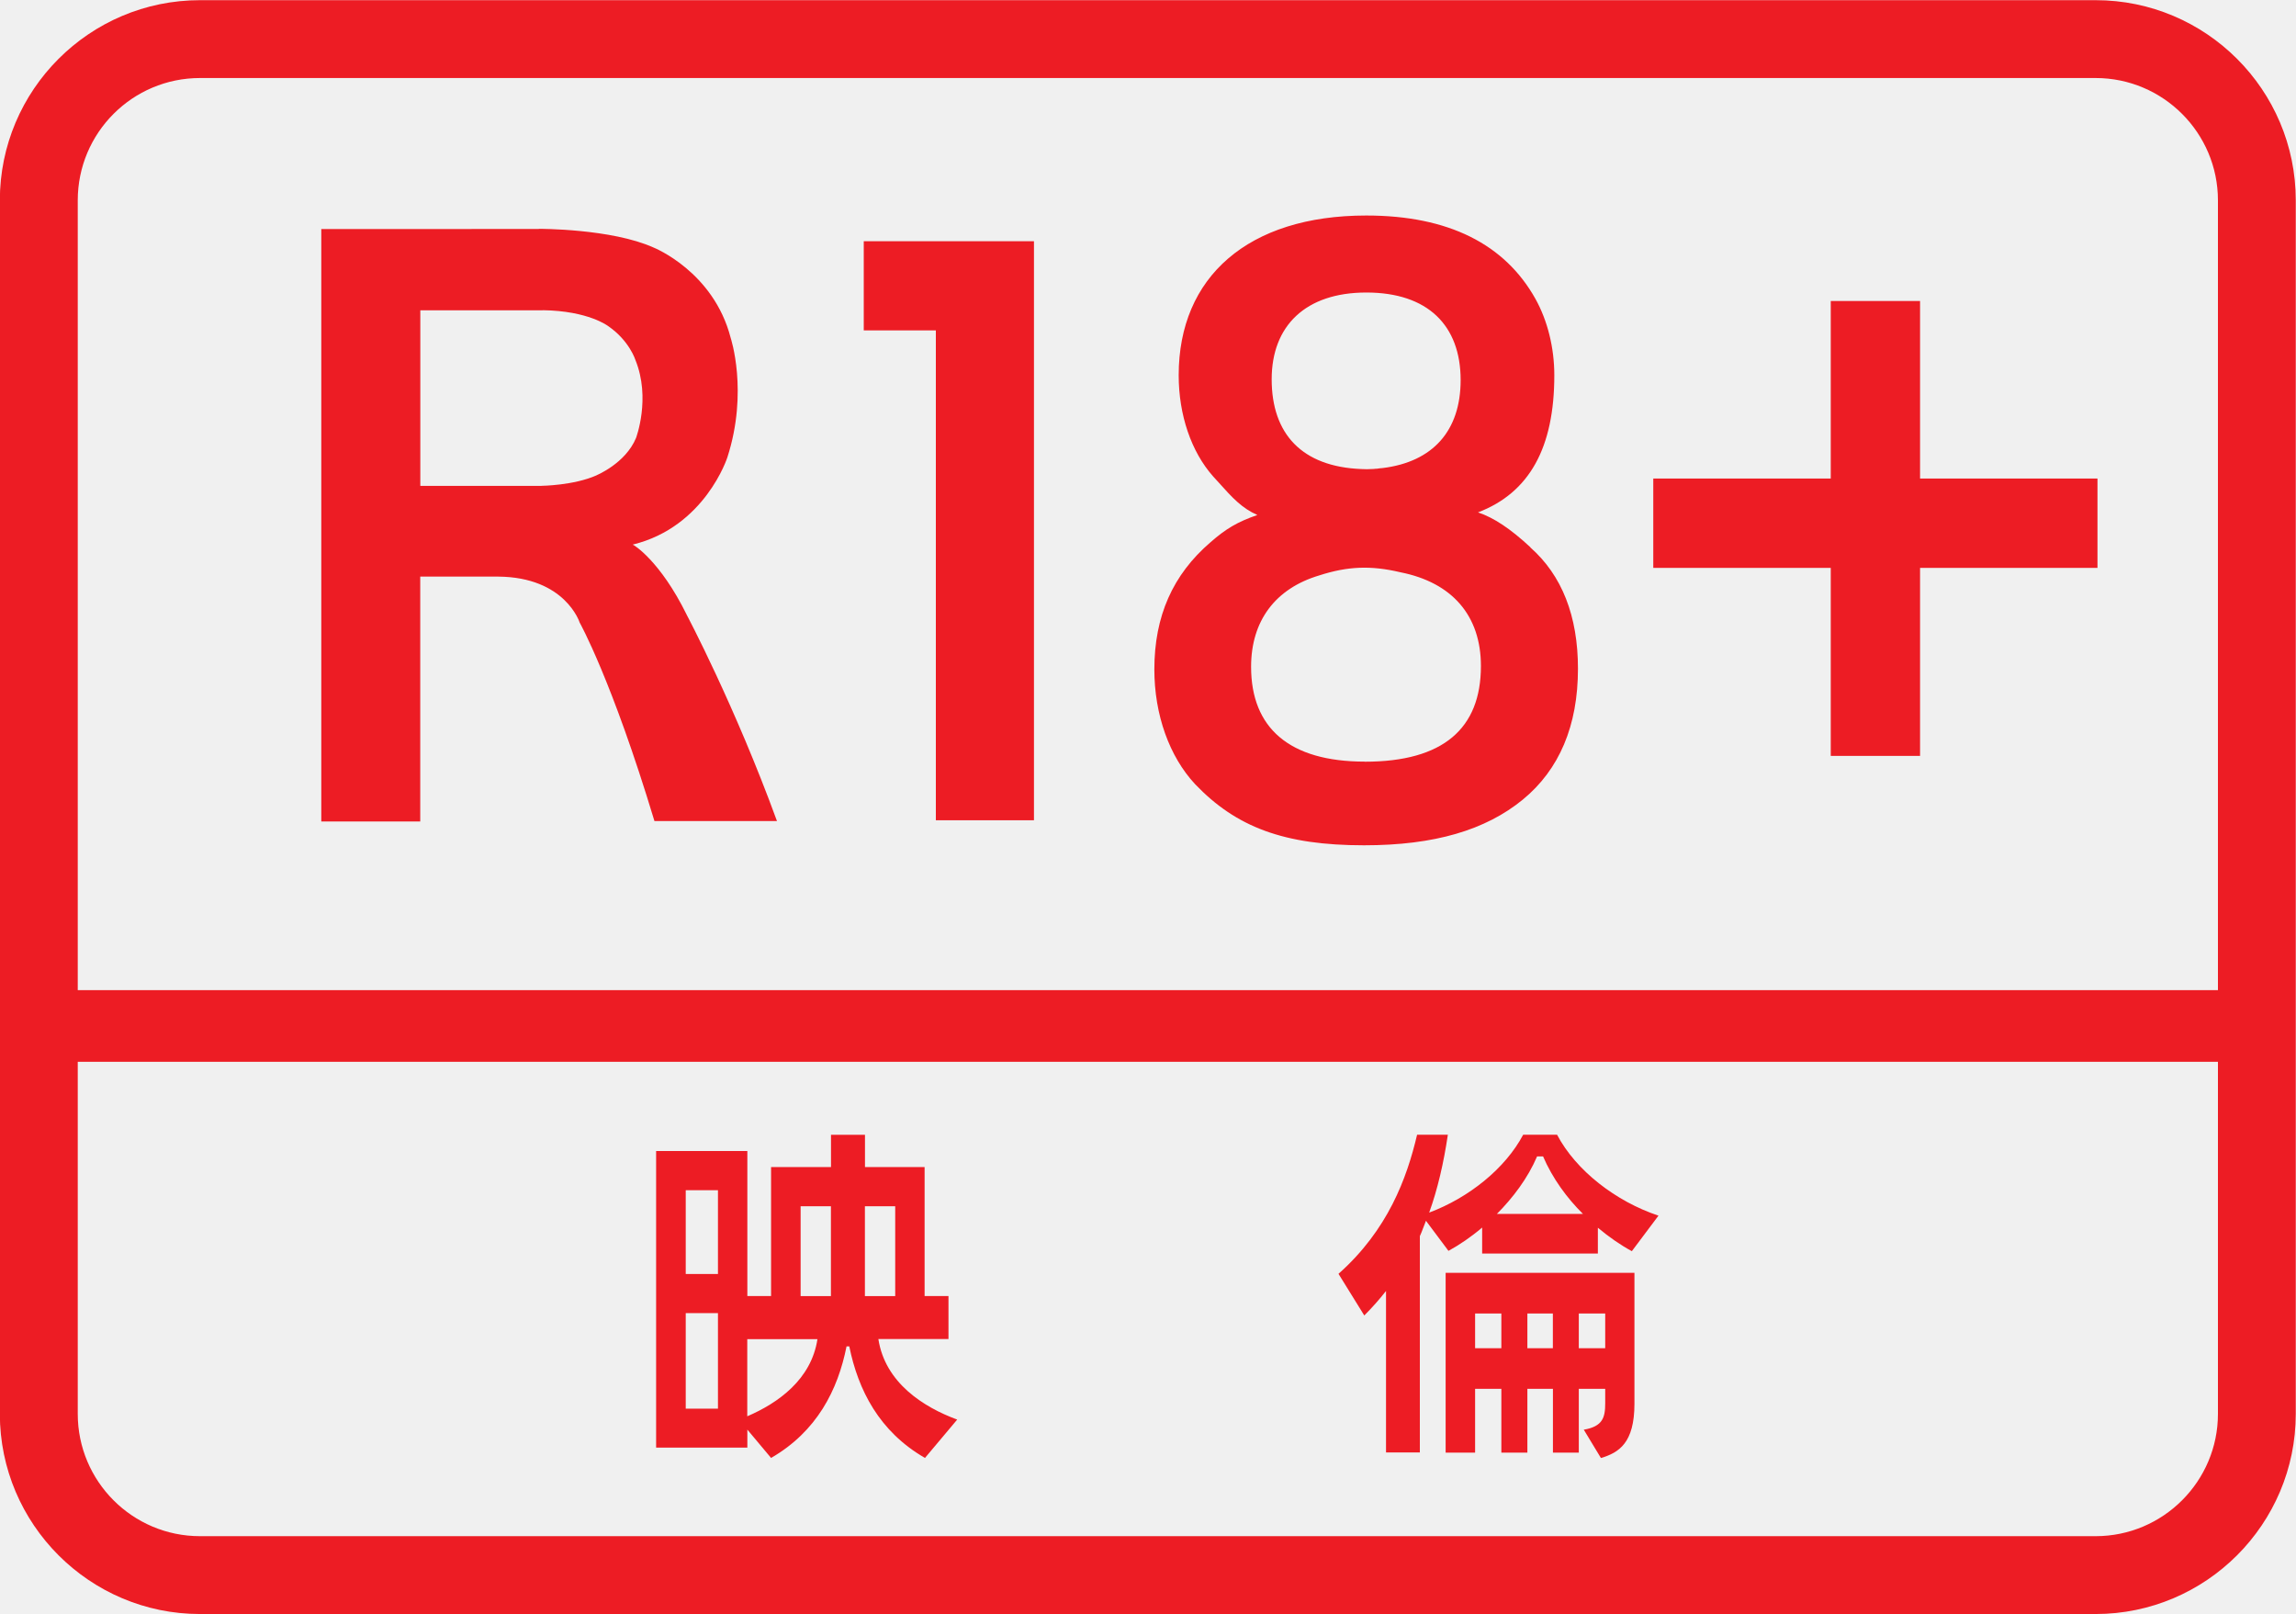
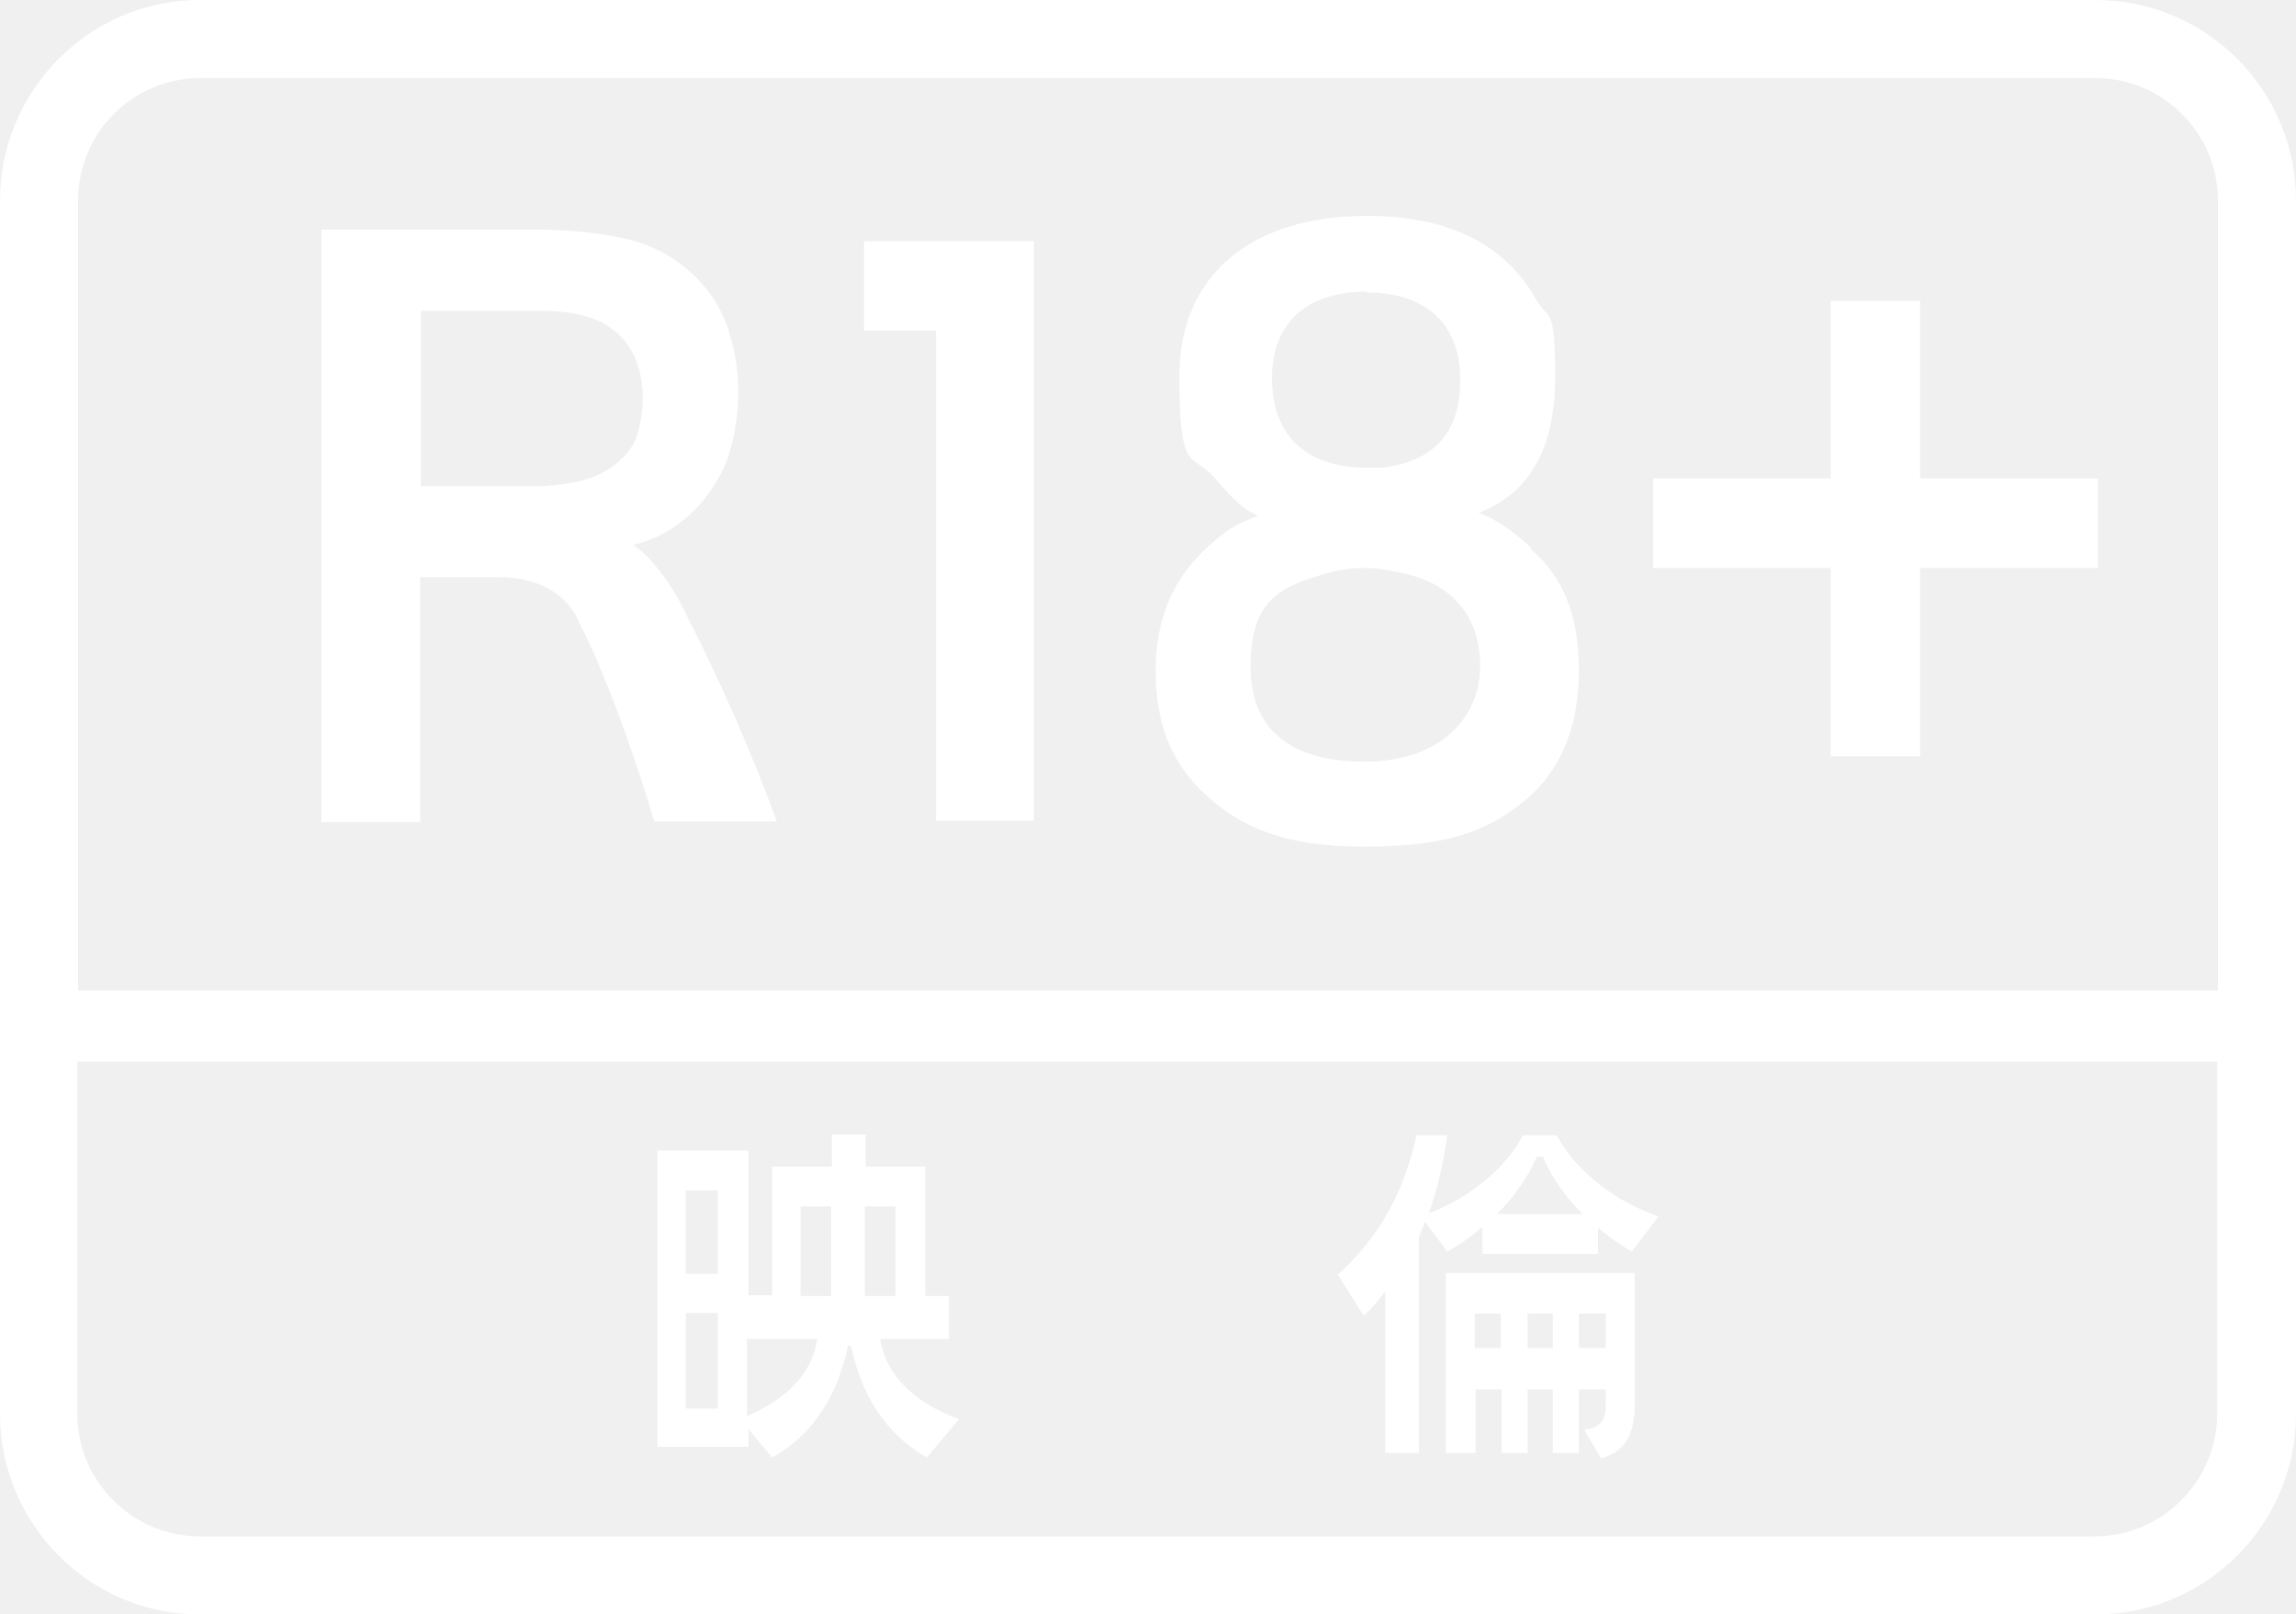
- <svg xmlns="http://www.w3.org/2000/svg" viewBox="0 0 300 210.83" version="1.1">
-   <g transform="translate(-462.6501,109.6929)">
-     <path d="m540.62-47.61c-3 1.34-7.21 1.38-7.21 1.38l-0.01 0.01-15.83 0 0-22.94 15.99 0 0-0.01c6 0.08 8.56 2.08 8.56 2.08 2.76 1.89 3.55 4.41 3.55 4.41 2.05 5.04 0.08 10.21 0.08 10.21-1.37 3.3-5.13 4.85-5.13 4.85m11.75 18.22c-3.47-7.05-6.94-9.15-7.05-9.15 9.46-2.31 12.37-11.4 12.37-11.4 2.77-8.59 0.43-15.61 0.43-15.61-2.24-8.68-10.06-11.79-10.06-11.79-5.52-2.49-15.01-2.45-15.01-2.45l0 0.02-28.42 0.01 0 77.39 12.93 0 0-31.99 10.19 0c8.78 0.07 10.64 6 10.64 6 0 0 4.2 7.47 9.77 25.93l16.01 0C558.67-17.51 552.41-29.32 552.37-29.39m184.34-17.79-23.18 0 0-23.19-11.67 0 0 23.19-23.19 0 0 11.67 23.19 0 0 24.56 11.67 0 0-24.56 23.18 0 0-11.67zm-161.2-31 0 11.65 9.42 0 0 63.99 12.82 0 0-75.64-22.24 0zm65.48 67.98c-9.89 0-14.87-4.41-14.87-12.39 0-5.99 3.16-10.23 8.92-11.94 3.69-1.19 6.72-1.32 10.57-0.41 6.8 1.34 10.54 5.68 10.54 12.25 0 8.17-4.93 12.5-15.16 12.5m0.2-61.29c8.01 0 12.31 4.29 12.31 11.44 0 6.61-3.62 10.68-10.19 11.49-0.02 0-0.35 0.03-0.35 0.03l-0.43 0.06c0.01 0-0.13 0-0.13 0l-0.28 0.03c-0.81 0.04-0.98 0.04-1.6 0.01-7.74-0.31-11.71-4.57-11.71-11.73 0-6.99 4.44-11.33 12.36-11.33m21.44 33.27c-2.6-2.41-4.76-3.85-6.84-4.55 6.71-2.56 9.97-8.44 9.97-17.91 0-3.57-0.87-7.12-2.47-9.99-3.99-7.12-11.33-10.88-22.11-10.88-15.4 0-24.5 8-24.5 20.87 0 5.18 1.64 9.99 4.5 13.21 0.01 0.01 0.7 0.77 0.7 0.77 1.84 2.06 3.09 3.4 5.08 4.27-2.61 0.91-4.1 1.79-6.12 3.56-4.94 4.24-7.34 9.67-7.34 16.61 0 5.92 1.96 11.39 5.33 15 5.36 5.6 11.61 7.98 22.07 7.98 9.23 0 15.88-2 20.72-5.95 4.8-3.93 7.23-9.68 7.23-17.12 0-6.89-2.1-12.21-6.23-15.85m73.87 129.17-247.69 0c-8.82 0-15.97-7.17-15.97-15.97l0-46 279.64 0 0 46c0 8.8-7.17 15.97-15.98 15.97m-247.69-190.48 247.69 0c8.81 0 15.98 7.16 15.98 15.98l0 103.17-279.64 0 0-103.17c0-8.82 7.15-15.98 15.97-15.98m247.69-10.17-247.69 0c-14.42 0-26.15 11.73-26.15 26.15l0 158.52c0 14.41 11.74 26.15 26.15 26.15l247.69 0c14.41 0 26.15-11.74 26.15-26.15l0-158.52c0-14.43-11.74-26.15-26.15-26.15m-176.18 184.99 0-10.08 9.17 0c-0.8 5.26-5.12 8.34-9.17 10.08m6.97-27.44 3.96 0 0 11.74-3.96 0 0-11.74zm12.36 11.74-3.96 0 0-11.74 3.96 0 0 11.74zm-27.37 2.22 4.21 0 0 12.48-4.21 0 0-12.48zm4.21-5.11-4.21 0 0-10.94 4.21 0 0 10.94zm20.95 8.5 9.17 0 0-5.62-3.12 0 0-16.85-7.79 0 0-4.21-4.44 0 0 4.21-7.83 0 0 16.85-3.1 0 0-18.94-11.92 0 0 38.74 11.92 0 0-2.35 3.1 3.7c5.98-3.45 8.73-8.87 9.86-14.57l0.36 0c1.16 5.7 3.9 11.12 9.89 14.57l4.21-5.01c-4.42-1.63-9.42-4.81-10.3-10.52m77.97-3.34 3.43 0 0 4.54-3.43 0 0-4.54zm6.83 0 3.33 0 0 4.54-3.33 0 0-4.54zm6.72 0 3.45 0 0 4.54-3.45 0 0-4.54zm-17.41 18.18 3.86 0 0-8.34 3.43 0 0 8.34 3.4 0 0-8.34 3.34 0 0 8.34 3.38 0 0-8.34 3.45 0 0 1.9c0 1.84-0.32 3.02-2.8 3.44l2.24 3.7c2.35-0.7 4.38-1.96 4.38-7.09l0-17.1-24.67 0 0 23.49zm11.96-38.7 0.78 0c1.23 2.86 3.1 5.42 5.21 7.51l-11.24 0c2.08-2.09 4.03-4.65 5.25-7.51m-7.18 9.32 0 3.37 15.12 0 0-3.37c1.5 1.25 3.01 2.29 4.44 3.06l3.48-4.64C673.79 47.26 668.57 43.23 666.1 38.54l-4.43 0c-2.33 4.41-7.11 8.24-12.28 10.17 1.11-3.08 1.89-6.47 2.44-10.17l-4.02 0c-1.34 5.7-3.82 12.44-10.27 18.17l3.37 5.44c1.03-1.03 1.97-2.09 2.84-3.2l0 21.09 4.42 0 0-28.25c0.3-0.65 0.52-1.34 0.8-2.01l2.94 3.93c1.41-0.77 2.95-1.81 4.42-3.06" fill="#ed1c24" />
-   </g>
+ <svg xmlns="http://www.w3.org/2000/svg" id="_레이어_1" data-name="레이어 1" version="1.1" viewBox="0 0 300 210.8">
+   <defs>
+     <style>
+       .cls-1 {
+         fill: #fff;
+         stroke-width: 0px;
+       }
+     </style>
+   </defs>
+   <path class="cls-1" d="M78,62.1c-3,1.3-7.2,1.4-7.2,1.4h0s-15.8,0-15.8,0v-22.9h16c6,0,8.6,2.1,8.6,2.1,2.8,1.9,3.5,4.4,3.5,4.4,2,5,0,10.2,0,10.2-1.4,3.3-5.1,4.8-5.1,4.8M89.7,80.3c-3.5-7.1-6.9-9.1-7-9.1,9.5-2.3,12.4-11.4,12.4-11.4,2.8-8.6.4-15.6.4-15.6-2.2-8.7-10.1-11.8-10.1-11.8-5.5-2.5-15-2.4-15-2.4h0s-28.4,0-28.4,0v77.4h12.9v-32h10.2c8.8,0,10.6,6,10.6,6,0,0,4.2,7.5,9.8,25.9h16c-5.5-15.1-11.8-26.9-11.8-26.9M274.1,62.5h-23.2v-23.2h-11.7v23.2h-23.2v11.7h23.2v24.6h11.7v-24.6h23.2v-11.7ZM112.9,31.5v11.7h9.4v64h12.8V31.5s-22.2,0-22.2,0ZM178.3,99.5c-9.9,0-14.9-4.4-14.9-12.4s3.2-10.2,8.9-11.9c3.7-1.2,6.7-1.3,10.6-.4,6.8,1.3,10.5,5.7,10.5,12.2s-4.9,12.5-15.2,12.5M178.5,38.2c8,0,12.3,4.3,12.3,11.4s-3.6,10.7-10.2,11.5c0,0-.3,0-.3,0h-.4c0,0-.1,0-.1,0h-.3c-.8,0-1,0-1.6,0-7.7-.3-11.7-4.6-11.7-11.7s4.4-11.3,12.4-11.3M200,71.5c-2.6-2.4-4.8-3.8-6.8-4.5,6.7-2.6,10-8.4,10-17.9s-.9-7.1-2.5-10c-4-7.1-11.3-10.9-22.1-10.9-15.4,0-24.5,8-24.5,20.9s1.6,10,4.5,13.2c0,0,.7.8.7.8,1.8,2.1,3.1,3.4,5.1,4.3-2.6.9-4.1,1.8-6.1,3.6-4.9,4.2-7.3,9.7-7.3,16.6s2,11.4,5.3,15c5.4,5.6,11.6,8,22.1,8s15.9-2,20.7-5.9c4.8-3.9,7.2-9.7,7.2-17.1s-2.1-12.2-6.2-15.8M273.8,200.7H26.1c-8.8,0-16-7.2-16-16v-46h279.6v46c0,8.8-7.2,16-16,16M26.1,10.2h247.7c8.8,0,16,7.2,16,16v103.2H10.2V26.2c0-8.8,7.1-16,16-16M273.8,0H26.1C11.7,0,0,11.8,0,26.2v158.5c0,14.4,11.7,26.2,26.1,26.2h247.7c14.4,0,26.2-11.7,26.2-26.2V26.2C300,11.7,288.2,0,273.8,0M97.6,185v-10.1h9.2c-.8,5.3-5.1,8.3-9.2,10.1M104.6,157.6h4v11.7h-4v-11.7ZM117,169.3h-4v-11.7h4v11.7ZM89.6,171.5h4.2v12.5h-4.2v-12.5ZM93.8,166.4h-4.2v-10.9h4.2v10.9ZM114.8,174.9h9.2v-5.6h-3.1v-16.9h-7.8v-4.2h-4.4v4.2h-7.8v16.8h-3.1v-18.9h-11.9v38.7h11.9v-2.3l3.1,3.7c6-3.4,8.7-8.9,9.9-14.6h.4c1.2,5.7,3.9,11.1,9.9,14.6l4.2-5c-4.4-1.6-9.4-4.8-10.3-10.5M192.7,171.6h3.4v4.5h-3.4s0-4.5,0-4.5ZM199.6,171.6h3.3v4.5h-3.3s0-4.5,0-4.5ZM206.3,171.6h3.5v4.5h-3.5s0-4.5,0-4.5ZM188.9,189.8h3.9v-8.3h3.4v8.3h3.4v-8.3h3.3v8.3h3.4v-8.3h3.5v1.9c0,1.8-.3,3-2.8,3.4l2.2,3.7c2.3-.7,4.4-2,4.4-7.1v-17.1h-24.7v23.5h0ZM200.8,151.1h.8c1.2,2.9,3.1,5.4,5.2,7.5h-11.2c2.1-2.1,4-4.7,5.2-7.5M193.7,160.4v3.4h15.1v-3.4c1.5,1.2,3,2.3,4.4,3.1l3.5-4.6c-5.6-1.9-10.8-5.9-13.3-10.6h-4.4c-2.3,4.4-7.1,8.2-12.3,10.2,1.1-3.1,1.9-6.5,2.4-10.2h-4c-1.3,5.7-3.8,12.4-10.3,18.2l3.4,5.4c1-1,2-2.1,2.8-3.2v21.1h4.4v-28.2c.3-.7.5-1.3.8-2l2.9,3.9c1.4-.8,3-1.8,4.4-3.1" />
</svg>
